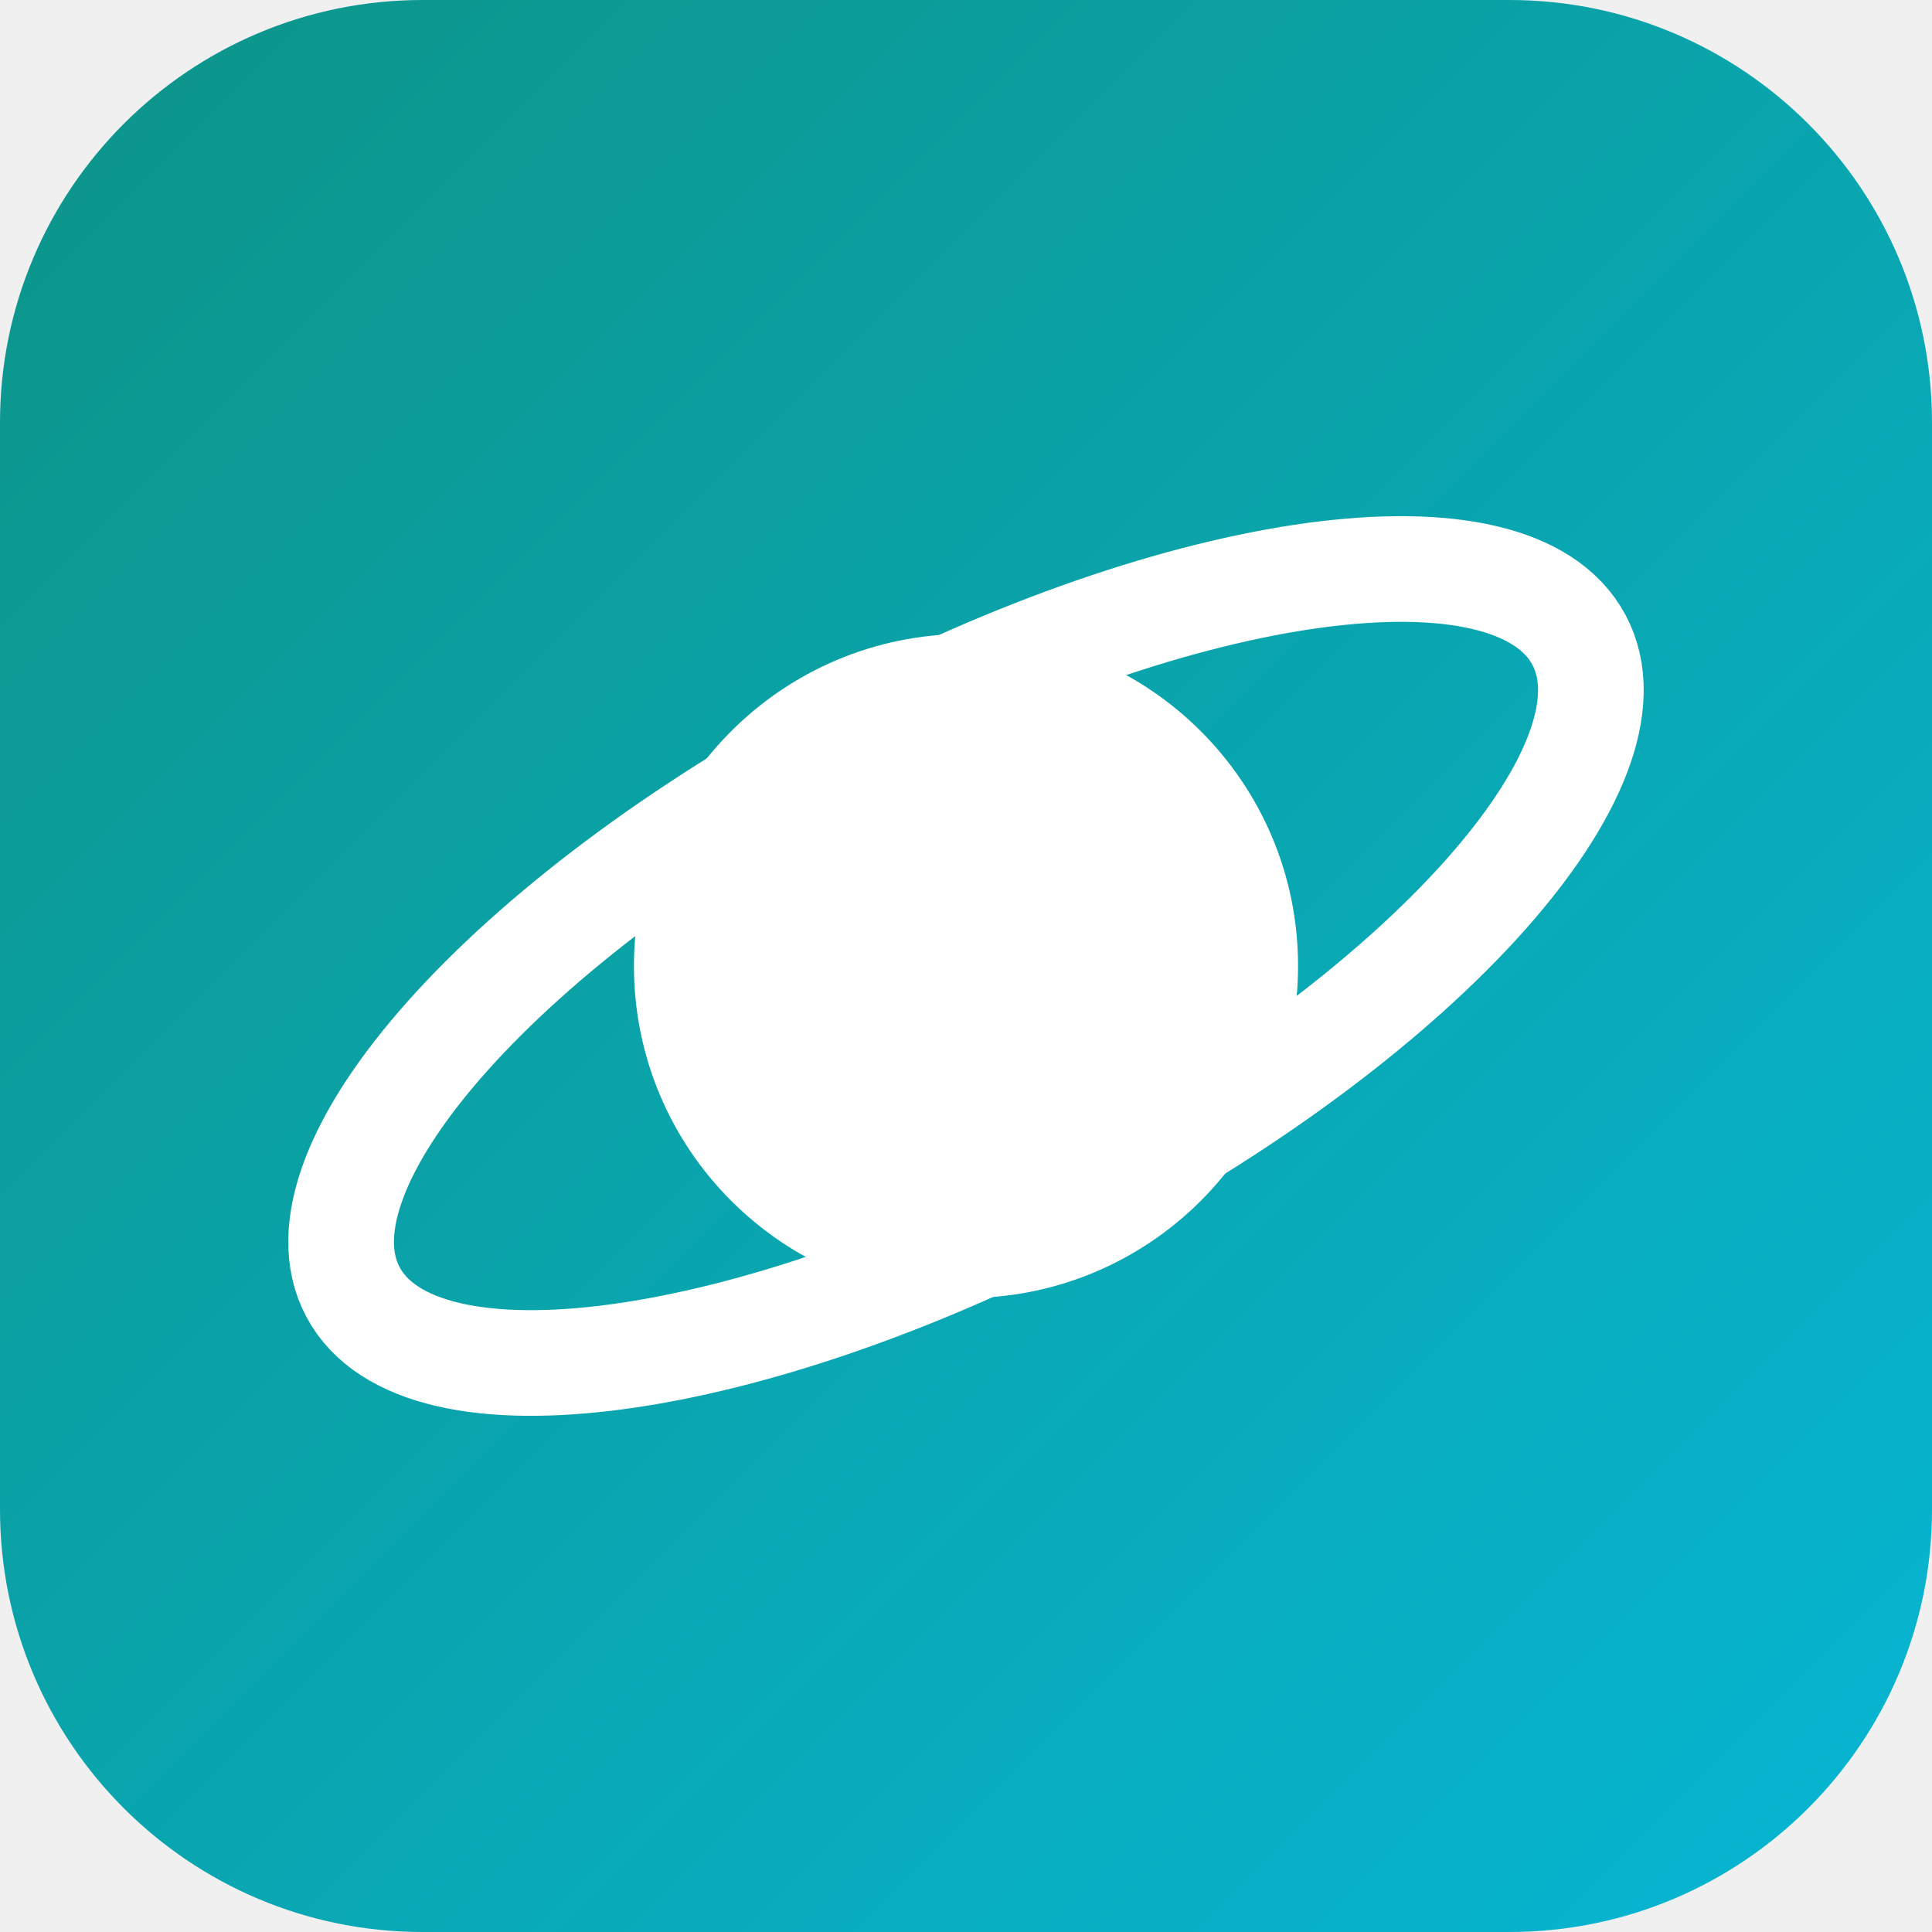
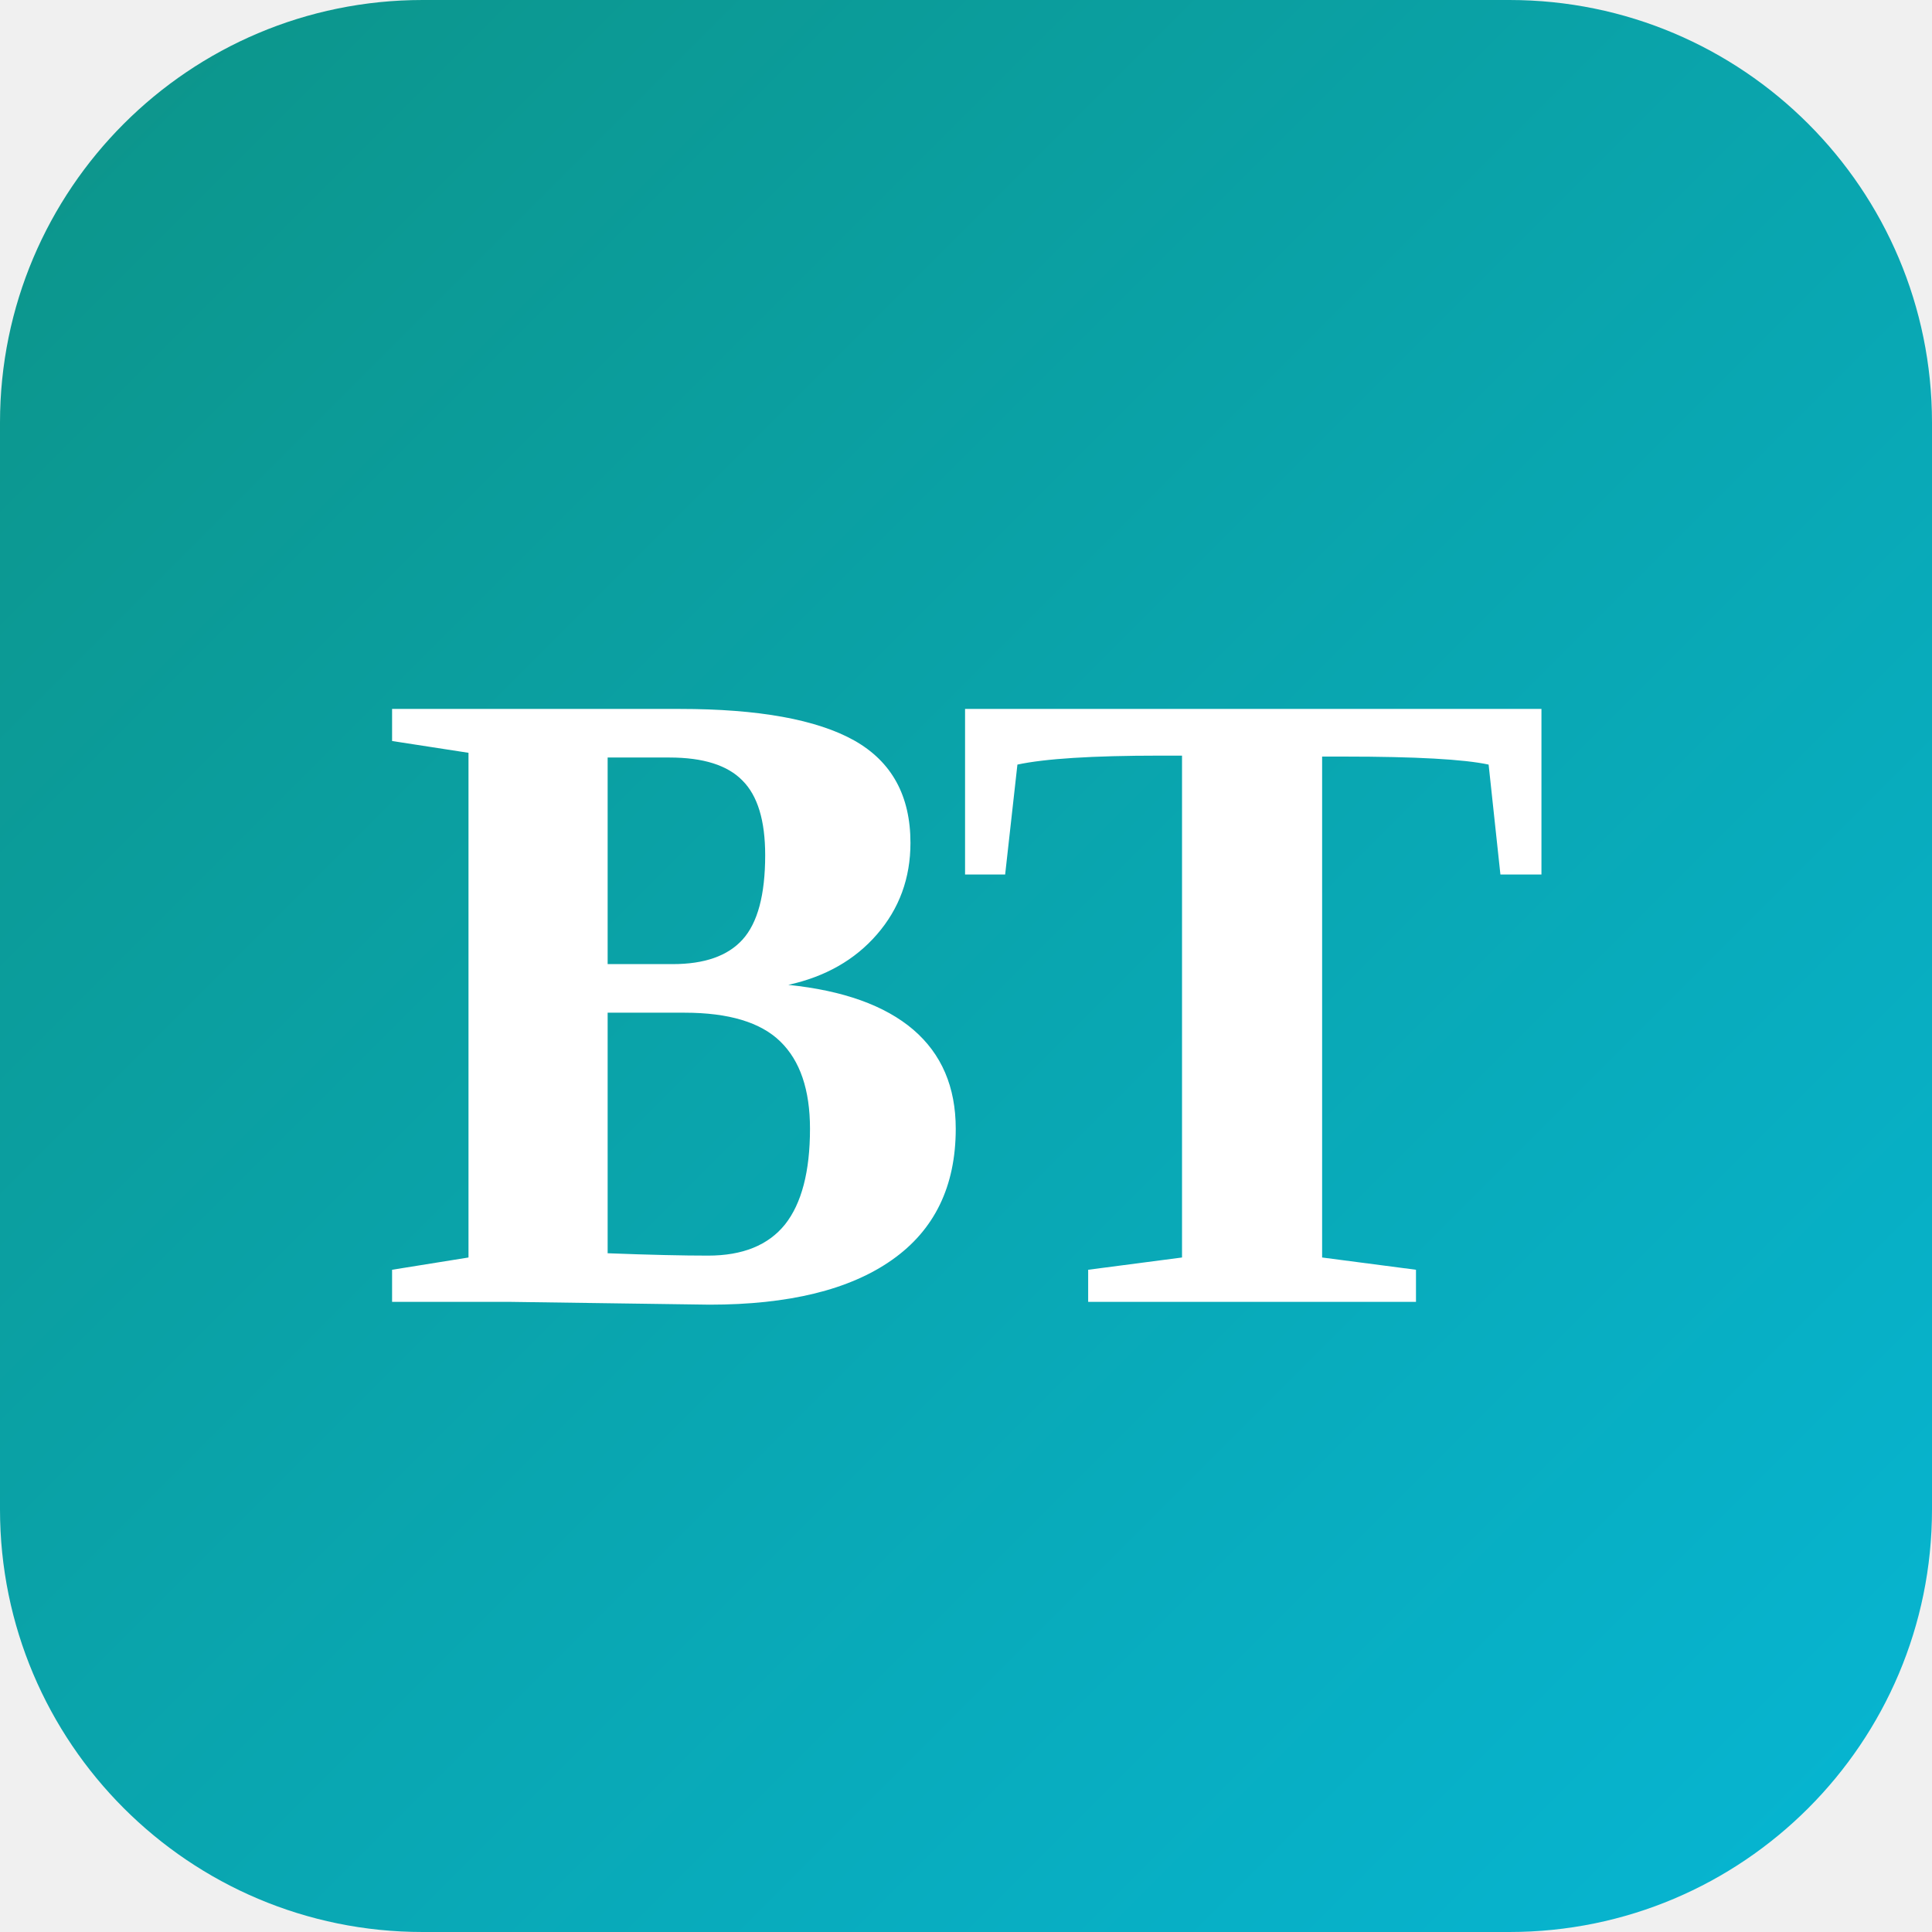
<svg xmlns="http://www.w3.org/2000/svg" width="64" height="64" viewBox="0 0 64 64" fill="none">
  <defs>
    <linearGradient id="brandMark" x1="0" y1="0" x2="64" y2="64" gradientUnits="userSpaceOnUse">
      <stop stop-color="#0d9488" />
      <stop offset="1" stop-color="#06b6d4" />
    </linearGradient>
  </defs>
  <rect width="64" height="64" rx="14" fill="url(#brandMark)" />
-   <circle cx="32" cy="32" r="11" fill="#fff" />
-   <ellipse cx="32" cy="32" rx="23" ry="8.5" stroke="#fff" stroke-width="3.5" fill="none" transform="rotate(-28 32 32)" />
+   <text x="32" y="33" fill="#fff" font-family="Georgia, 'Times New Roman', serif" font-size="30" font-weight="700" letter-spacing="-1" text-anchor="middle" dominant-baseline="central">BT</text>
</svg>
